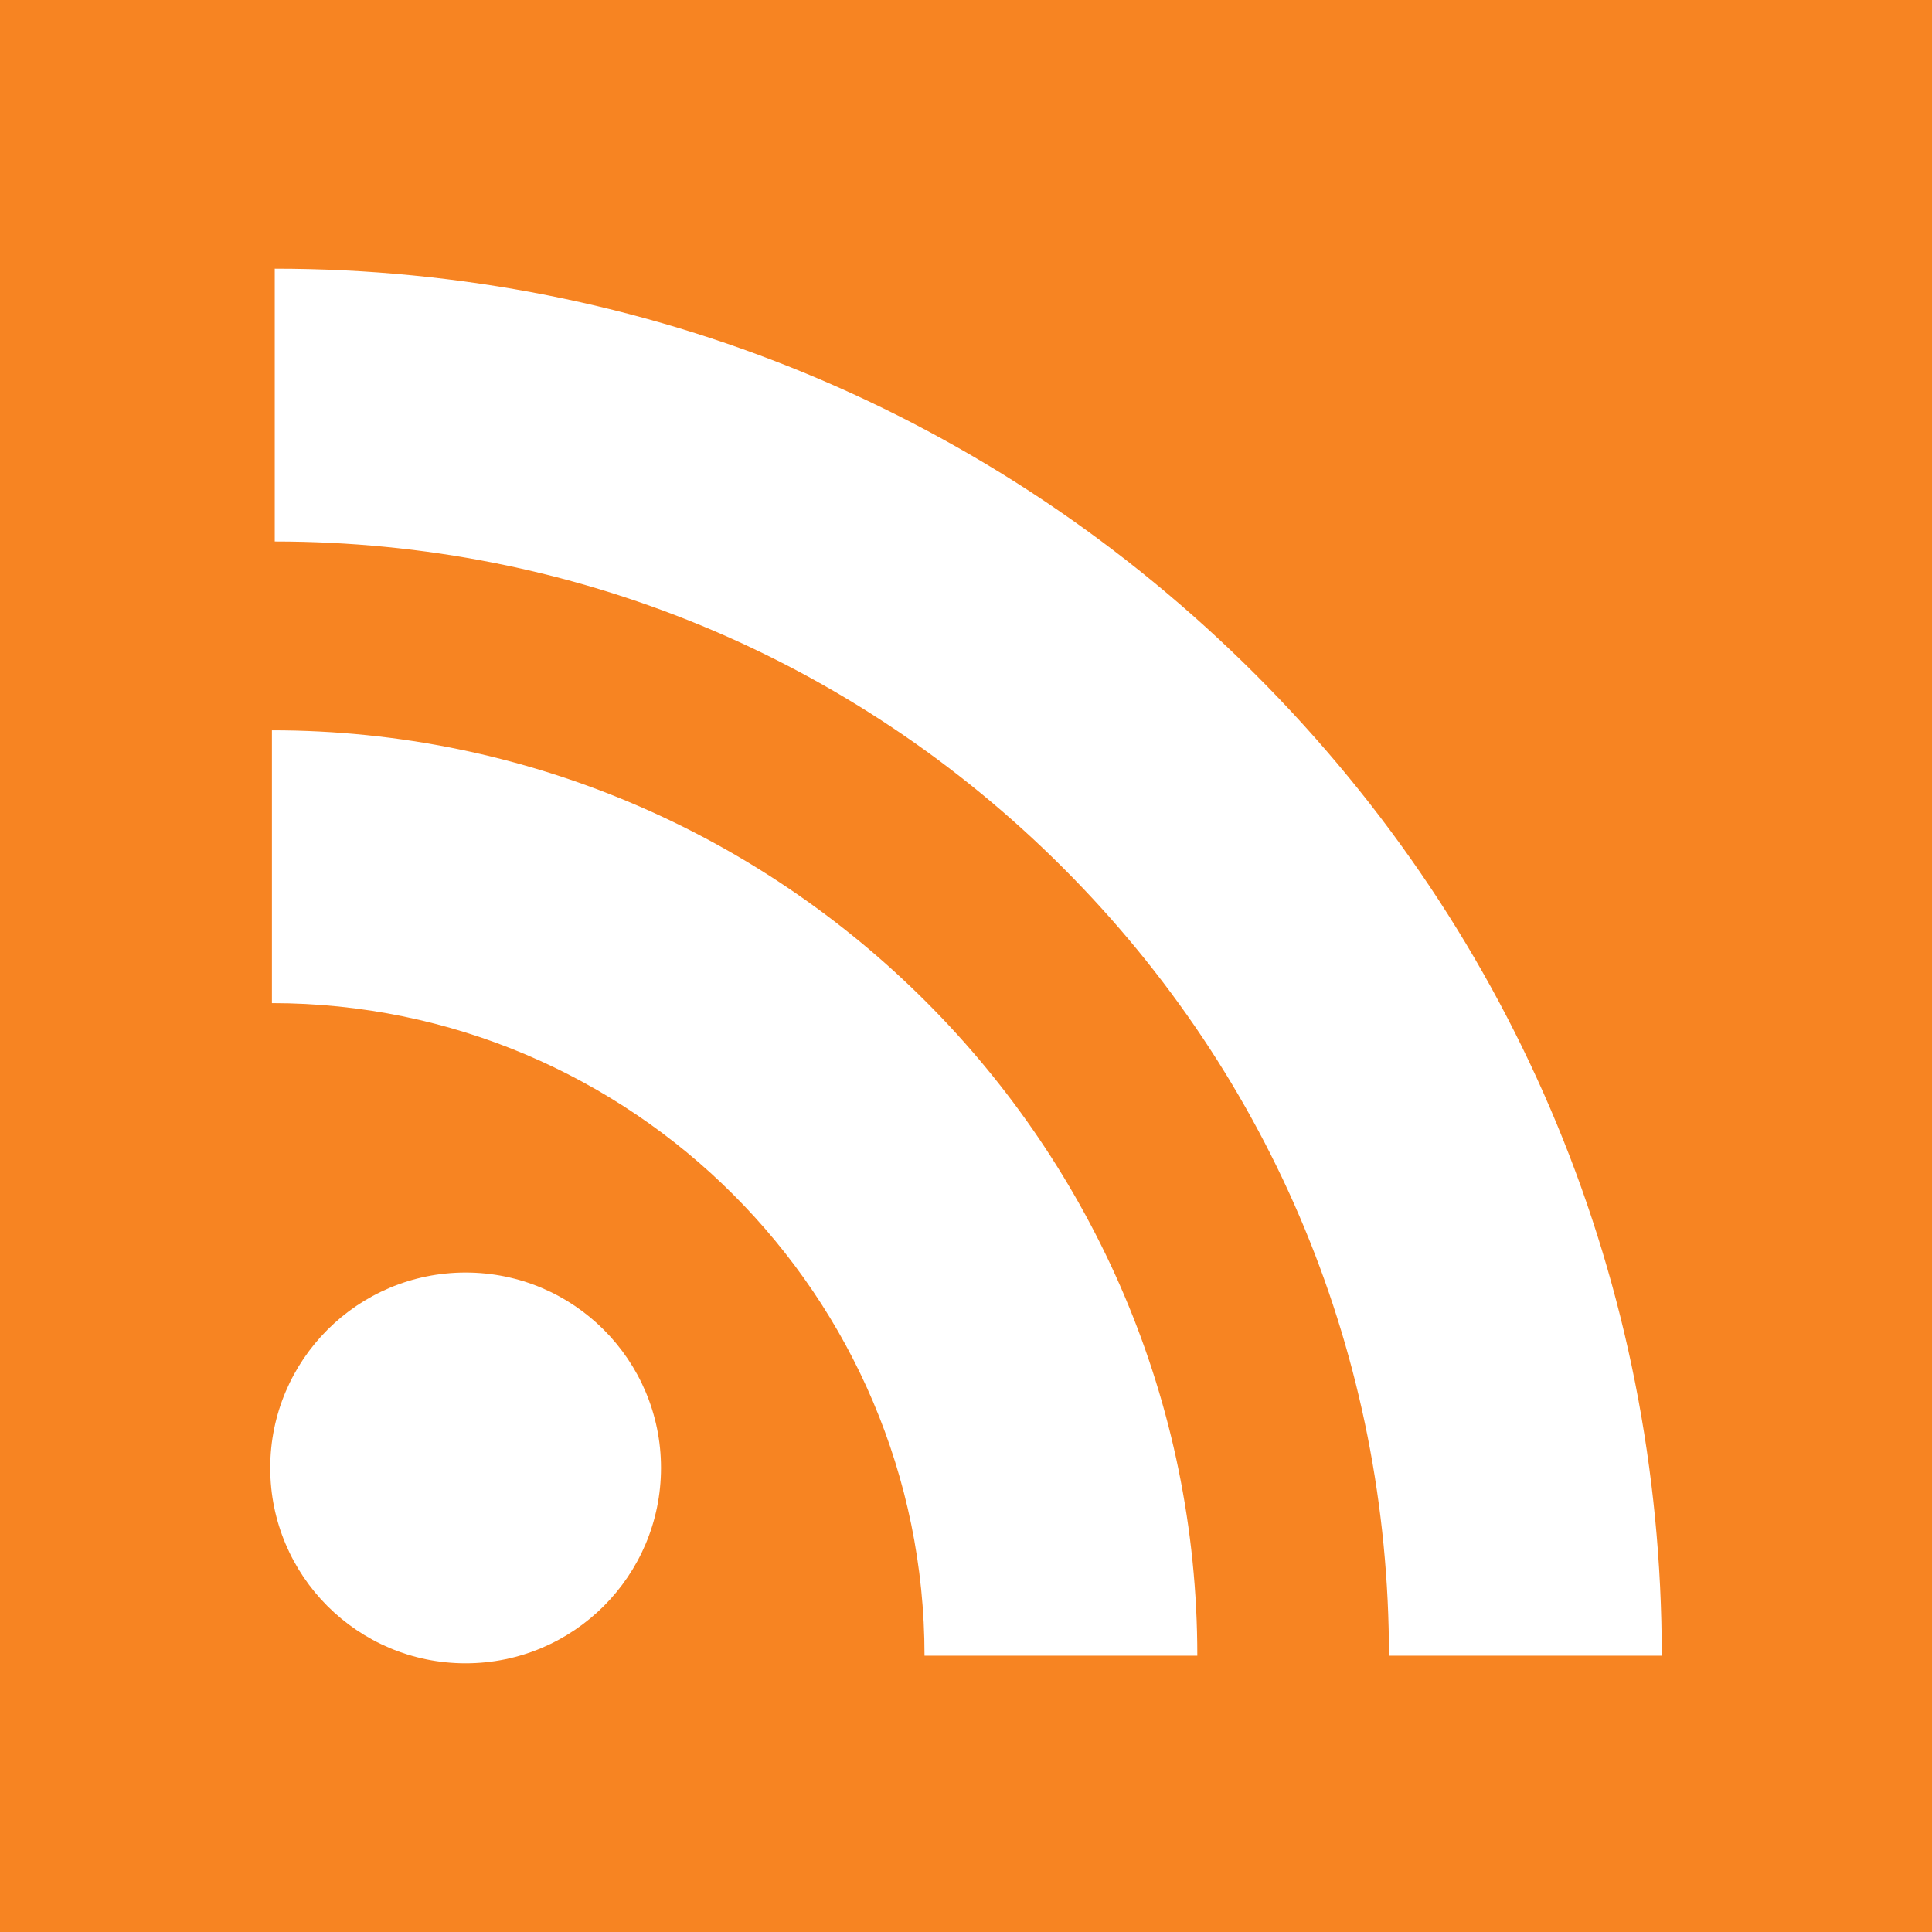
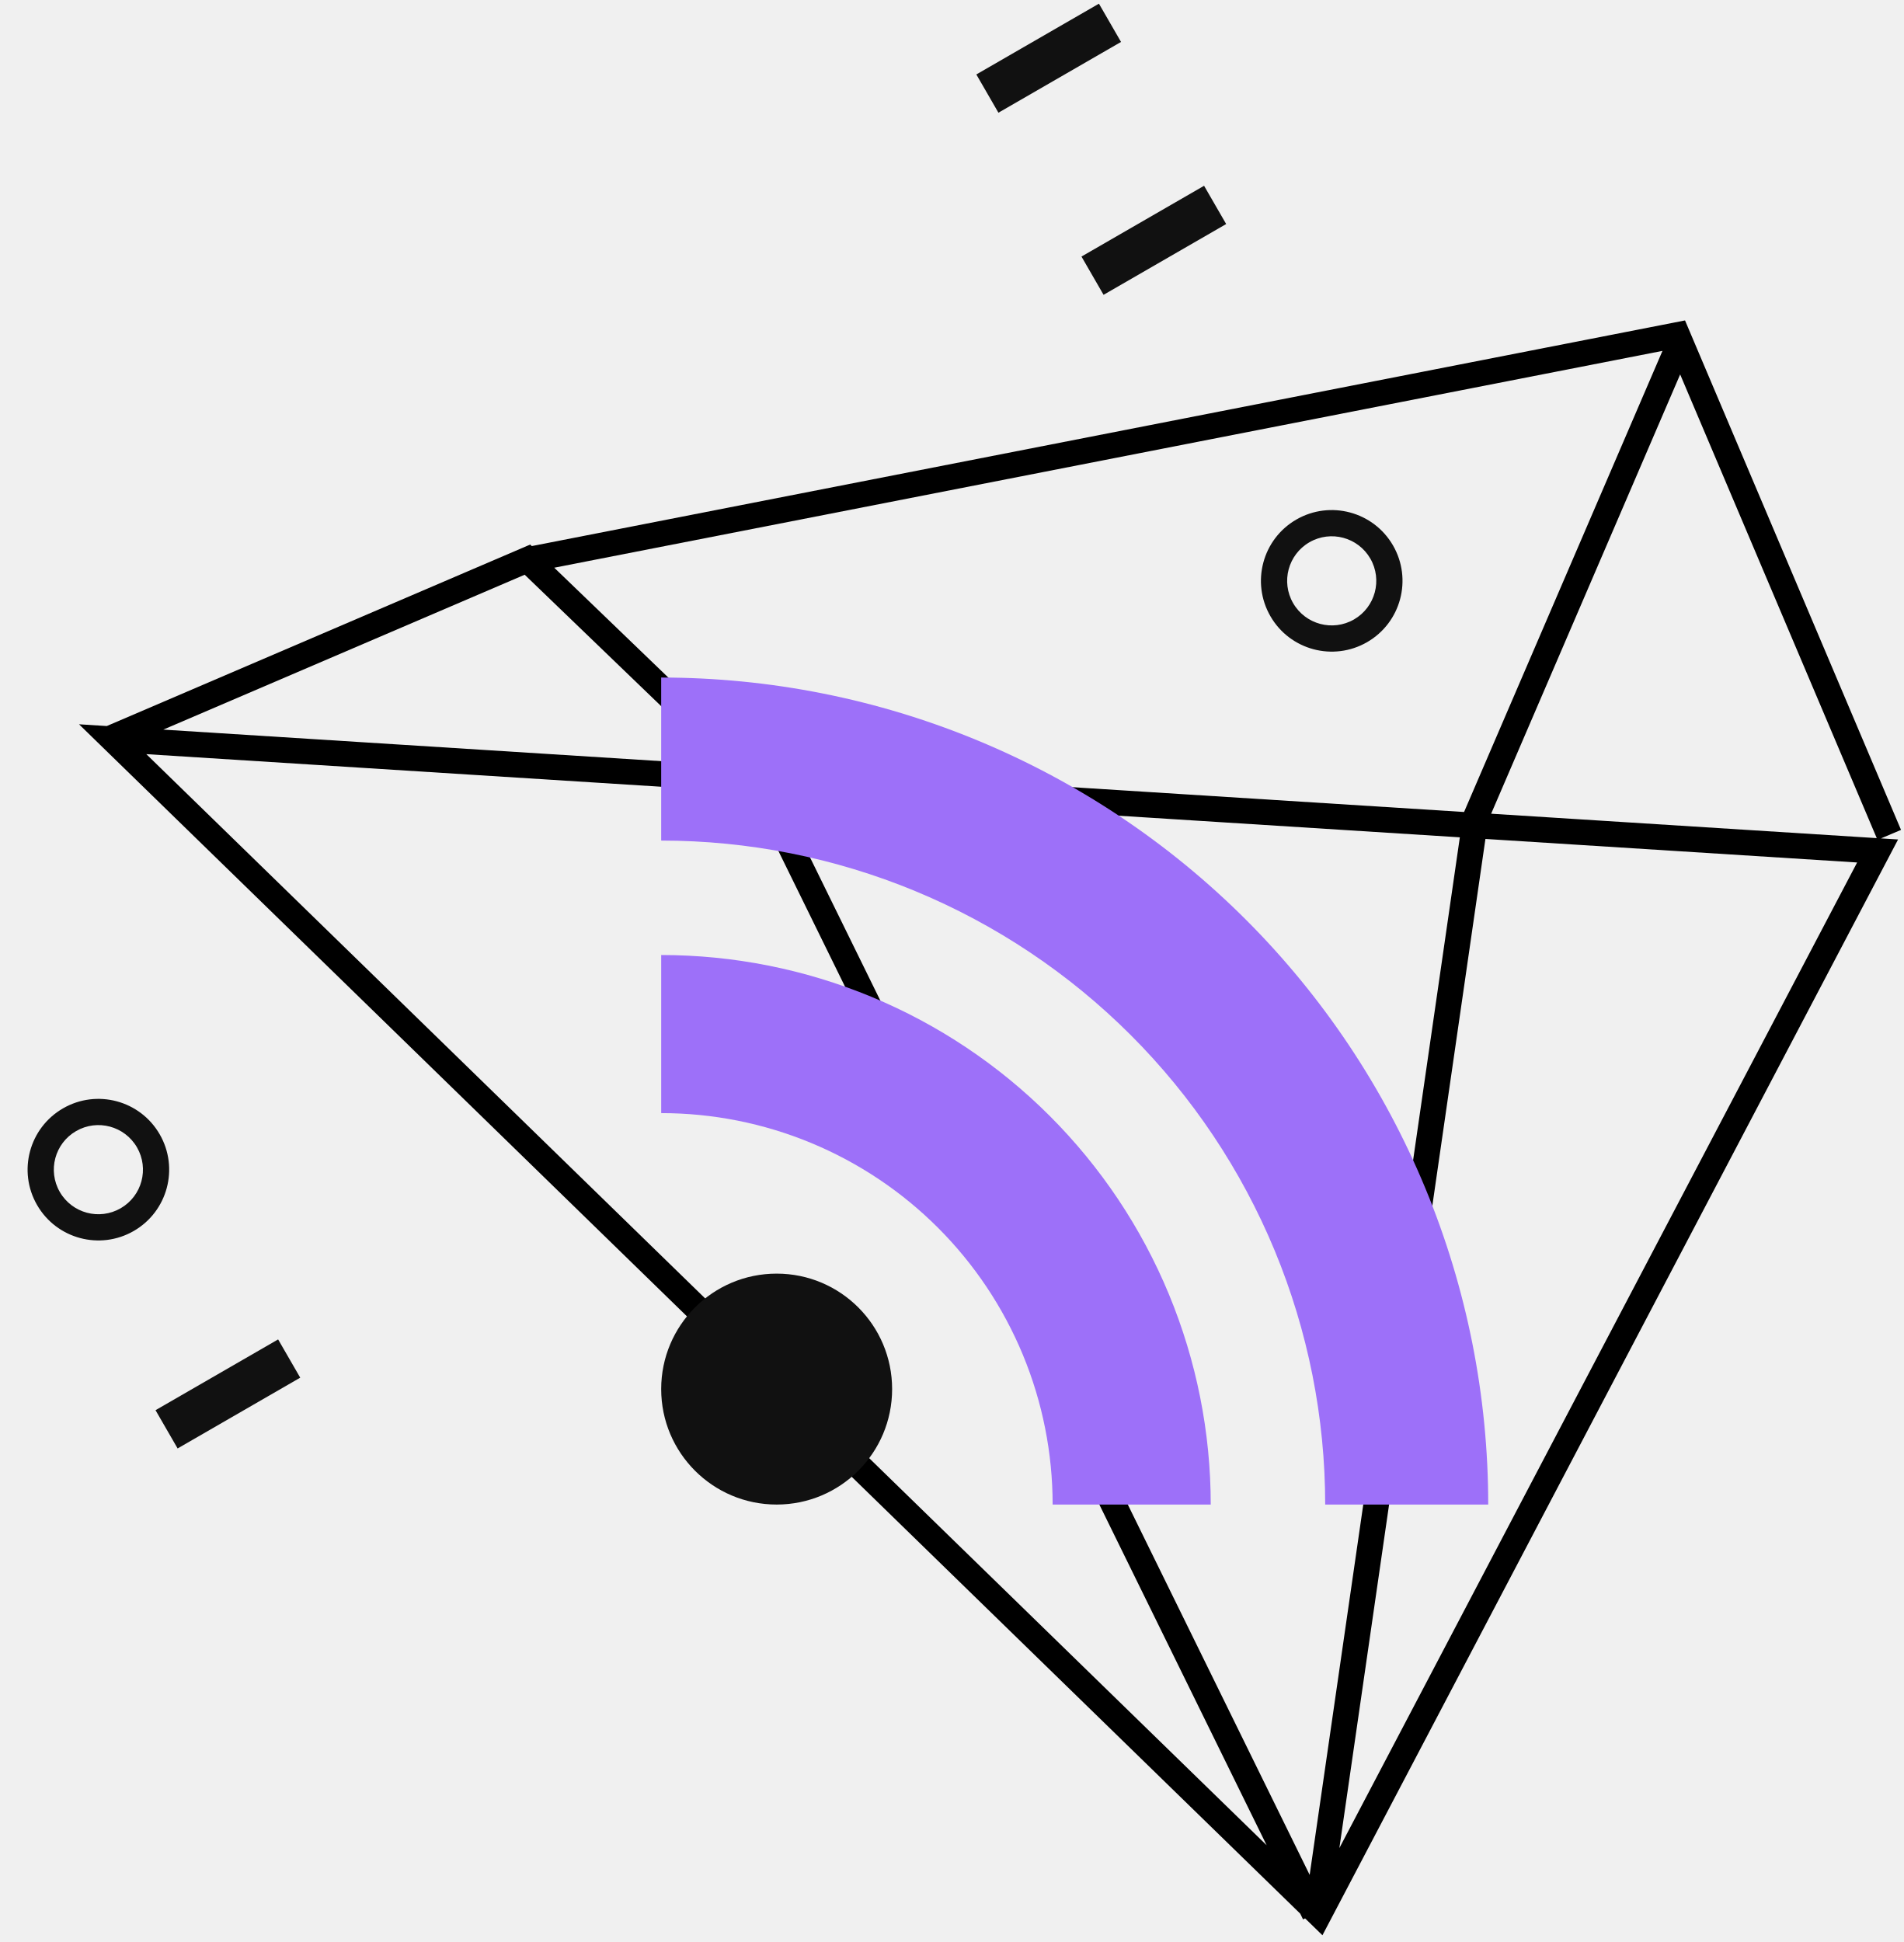
- <svg xmlns="http://www.w3.org/2000/svg" version="1.1" id="SVG" x="0px" y="0px" viewBox="0 0 455.731 455.731" style="enable-background:new 0 0 455.731 455.731;" xml:space="preserve">
-   <g>
-     <rect x="0" y="0" style="fill:#F78422;" width="455.731" height="455.731" />
-     <g>
-       <path style="fill:#FFFFFF;" d="M296.208,159.16C234.445,97.397,152.266,63.382,64.81,63.382v64.348    c70.268,0,136.288,27.321,185.898,76.931c49.609,49.61,76.931,115.63,76.931,185.898h64.348    C391.986,303.103,357.971,220.923,296.208,159.16z" />
-       <path style="fill:#FFFFFF;" d="M64.143,172.273v64.348c84.881,0,153.938,69.056,153.938,153.939h64.348    C282.429,270.196,184.507,172.273,64.143,172.273z" />
-       <circle style="fill:#FFFFFF;" cx="109.833" cy="346.26" r="46.088" />
-     </g>
-   </g>
+ <svg xmlns="http://www.w3.org/2000/svg" width="149" height="152" viewBox="0 0 149 152" fill="none">
+   <path d="M10.471 96.347C7.821 97.877 4.433 96.969 2.903 94.319C1.373 91.67 2.281 88.282 4.931 86.752C7.581 85.222 10.969 86.13 12.498 88.78C14.028 91.429 13.12 94.817 10.471 96.347ZM5.957 88.529C4.288 89.492 3.717 91.625 4.68 93.293C5.643 94.962 7.777 95.534 9.445 94.57C11.113 93.607 11.685 91.474 10.722 89.805C9.758 88.137 7.625 87.565 5.957 88.529Z" fill="#111111" />
+   <rect x="23.498" y="107.83" width="11.08" height="3.458" transform="rotate(150 23.4976 107.83)" fill="#111111" />
+   <rect x="87.739" y="3.282" width="11.08" height="3.458" transform="rotate(150 87.7393 3.28223)" fill="#111111" />
+   <rect x="95.968" y="17.535" width="11.08" height="3.458" transform="rotate(150 95.9683 17.5352)" fill="#111111" />
+   <path d="M107 50.261C104.35 51.79 100.962 50.883 99.433 48.233C97.903 45.583 98.811 42.195 101.46 40.665C104.11 39.136 107.498 40.044 109.028 42.693C110.557 45.343 109.65 48.731 107 50.261ZM102.486 42.442C100.818 43.406 100.246 45.539 101.209 47.207C102.173 48.875 104.306 49.447 105.974 48.484C107.642 47.521 108.214 45.387 107.251 43.719C106.288 42.051 104.154 41.479 102.486 42.442Z" fill="#111111" />
+   <path d="M8.601 57.81L41.281 43.803L59.415 61.265L102.884 149.79M103.077 149.768L115.493 63.983L131.659 26.409M41.166 43.849L131.278 26.217L147.867 65.346M8.818 57.858L103.241 149.821L146.955 66.606L8.818 57.858Z" stroke="black" stroke-width="2" />
+   <path d="M51.749 53.031C60.25 53.031 68.667 54.705 76.521 57.958C84.374 61.211 91.51 65.979 97.52 71.99C103.531 78.001 108.299 85.136 111.552 92.99C114.805 100.843 116.479 109.26 116.479 117.761H103.719C103.719 110.936 102.375 104.178 99.763 97.873C97.151 91.568 93.323 85.839 88.497 81.013C83.672 76.187 77.942 72.359 71.637 69.747C65.332 67.136 58.574 65.791 51.749 65.791L51.749 53.031Z" fill="#9D70F9" />
+   <path d="M51.75 74.749C57.398 74.749 62.991 75.862 68.209 78.023C73.428 80.185 78.169 83.353 82.163 87.347C86.157 91.341 89.326 96.083 91.487 101.301C93.648 106.519 94.761 112.112 94.761 117.761H82.387C82.387 113.737 81.595 109.753 80.055 106.036C78.515 102.319 76.259 98.942 73.414 96.097C70.569 93.252 67.191 90.995 63.474 89.455C59.757 87.915 55.773 87.123 51.75 87.123L51.75 74.749Z" fill="#9D70F9" />
+   <path d="M69.824 108.724C69.824 113.715 65.778 117.761 60.787 117.761C55.796 117.761 51.749 113.715 51.749 108.724C51.749 103.732 55.796 99.686 60.787 99.686C65.778 99.686 69.824 103.732 69.824 108.724Z" fill="#111111" />
</svg>
